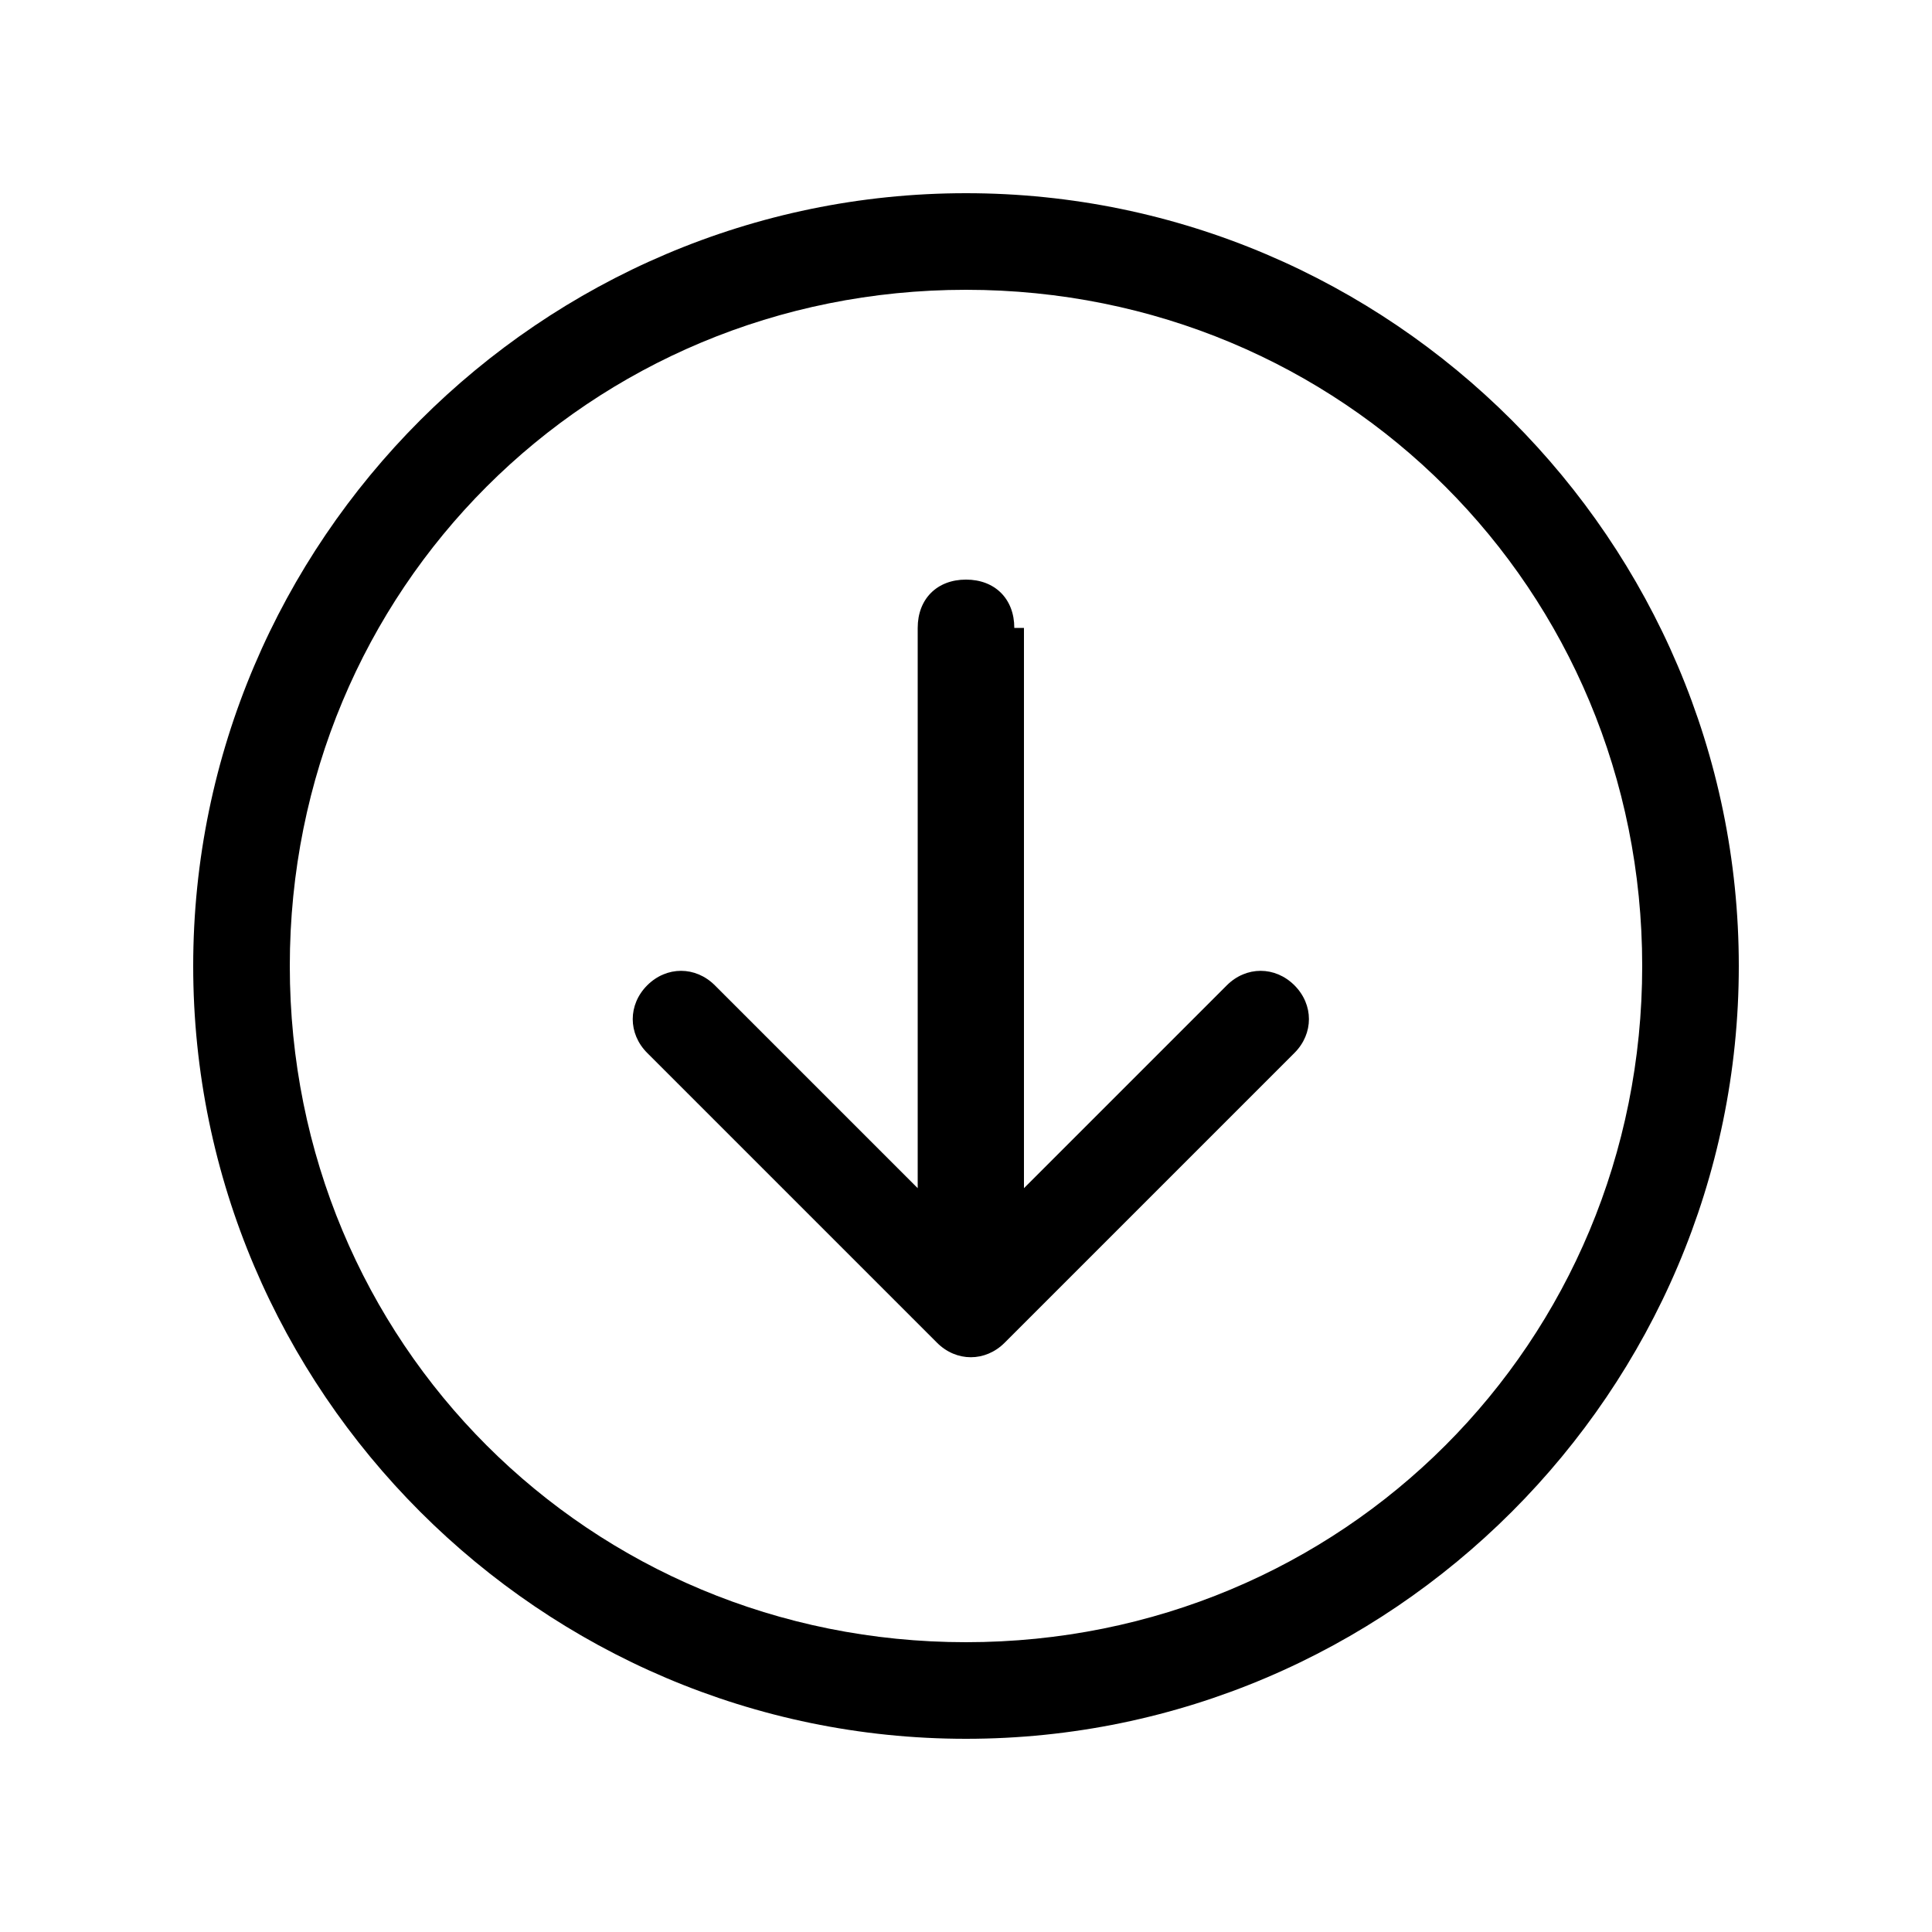
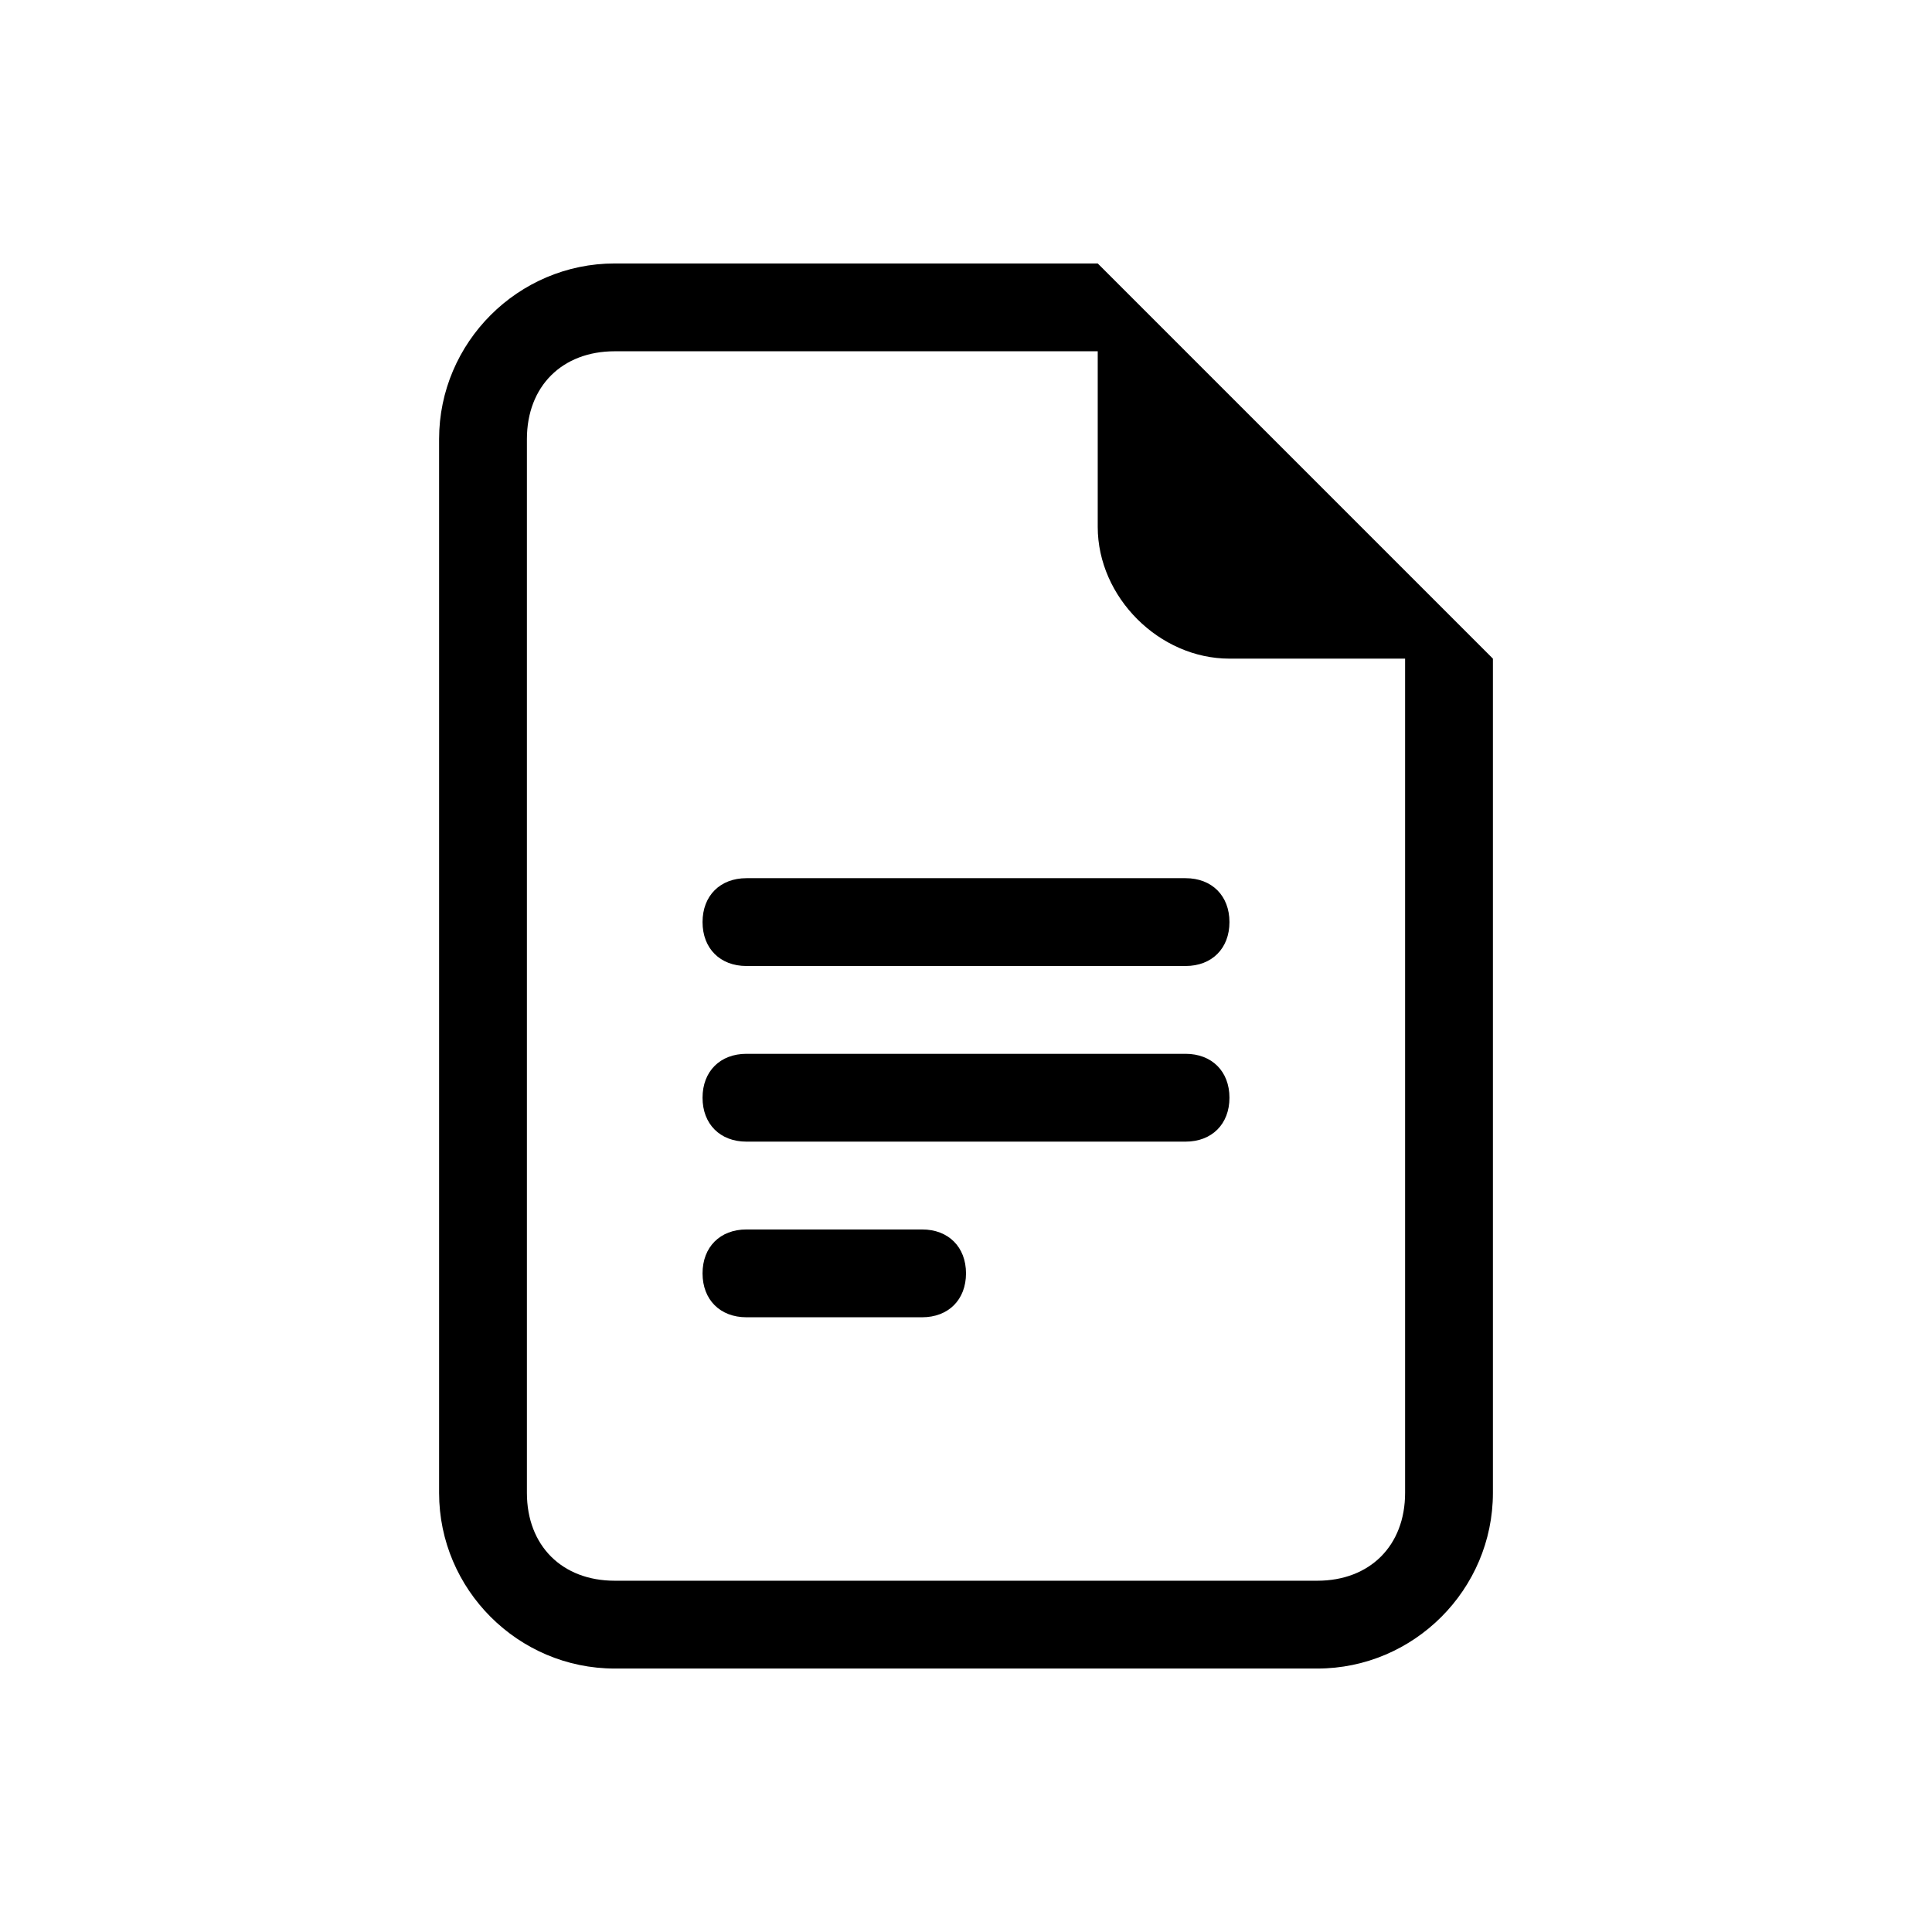
- <svg xmlns="http://www.w3.org/2000/svg" version="1.1" id="图层_1" x="0px" y="0px" viewBox="0 0 20 20" style="enable-background:new 0 0 20 20;" xml:space="preserve">
-   <style type="text/css">
- 	.st0{fill-rule:evenodd;clip-rule:evenodd;}
- </style>
-   <path class="st0" d="M3,10c0,3.9,3.1,7,7,7s7-3.1,7-7s-3.1-7-7-7S3,6.1,3,10z M18,10c0,4.4-3.6,8-8,8s-8-3.6-8-8s3.6-8,8-8  S18,5.6,18,10z M10.5,6.5C10.5,6.2,10.3,6,10,6S9.5,6.2,9.5,6.5v5.8l-2.1-2.1c-0.2-0.2-0.5-0.2-0.7,0s-0.2,0.5,0,0.7l3,3  c0.2,0.2,0.5,0.2,0.7,0c0,0,0,0,0,0l3-3c0.2-0.2,0.2-0.5,0-0.7s-0.5-0.2-0.7,0l-2.1,2.1V6.5z" />
+ <svg xmlns="http://www.w3.org/2000/svg" version="1.1" id="图层_1" x="0px" y="0px" viewBox="0 0 22 22" style="enable-background:new 0 0 22 22;" xml:space="preserve">
+   <path d="M8.5,10C8.2,10,8,10.2,8,10.5S8.2,11,8.5,11h5c0.3,0,0.5-0.2,0.5-0.5S13.8,10,13.5,10H8.5z M8,12.5C8,12.2,8.2,12,8.5,12h5  c0.3,0,0.5,0.2,0.5,0.5S13.8,13,13.5,13h-5C8.2,13,8,12.8,8,12.5z M8,14.5C8,14.2,8.2,14,8.5,14h2c0.3,0,0.5,0.2,0.5,0.5  S10.8,15,10.5,15h-2C8.2,15,8,14.8,8,14.5z" />
+   <path d="M12.5,3H7C5.9,3,5,3.9,5,5v12c0,1.1,0.9,2,2,2h8c1.1,0,2-0.9,2-2V7.5L12.5,3z M12.5,4v2c0,0.8,0.7,1.5,1.5,1.5h2V17  c0,0.6-0.4,1-1,1H7c-0.6,0-1-0.4-1-1V5c0-0.6,0.4-1,1-1H12.5z" />
</svg>
